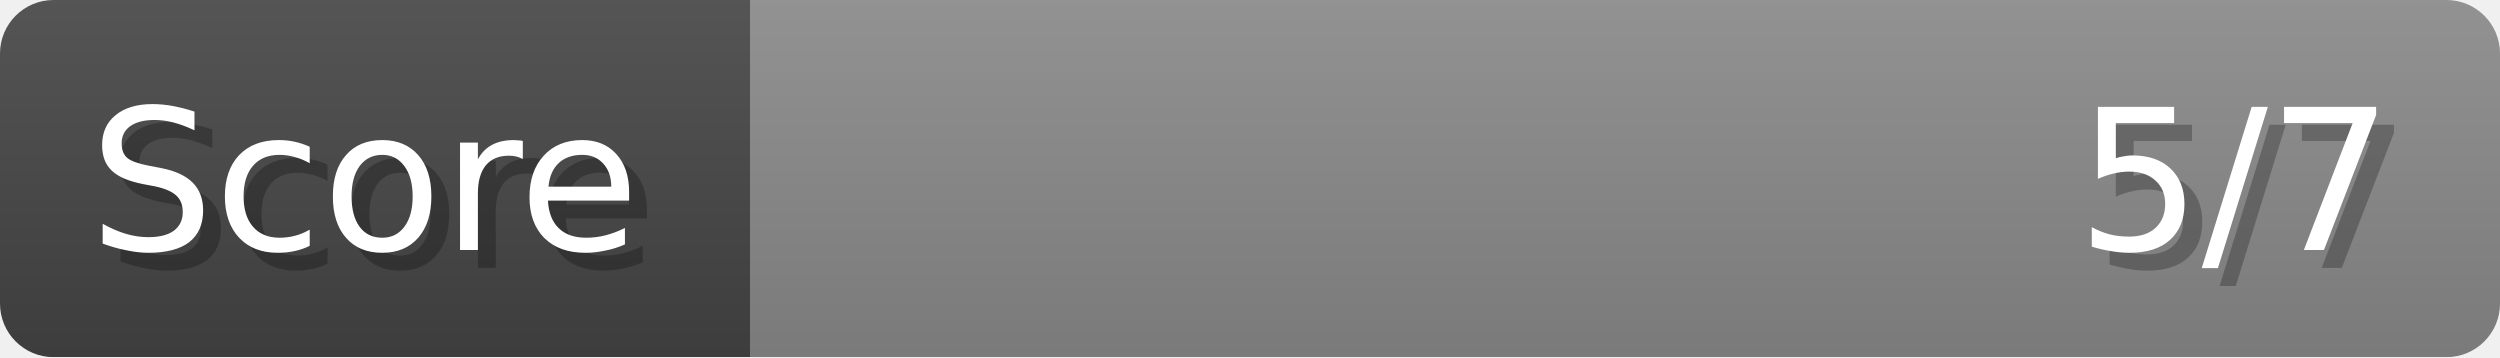
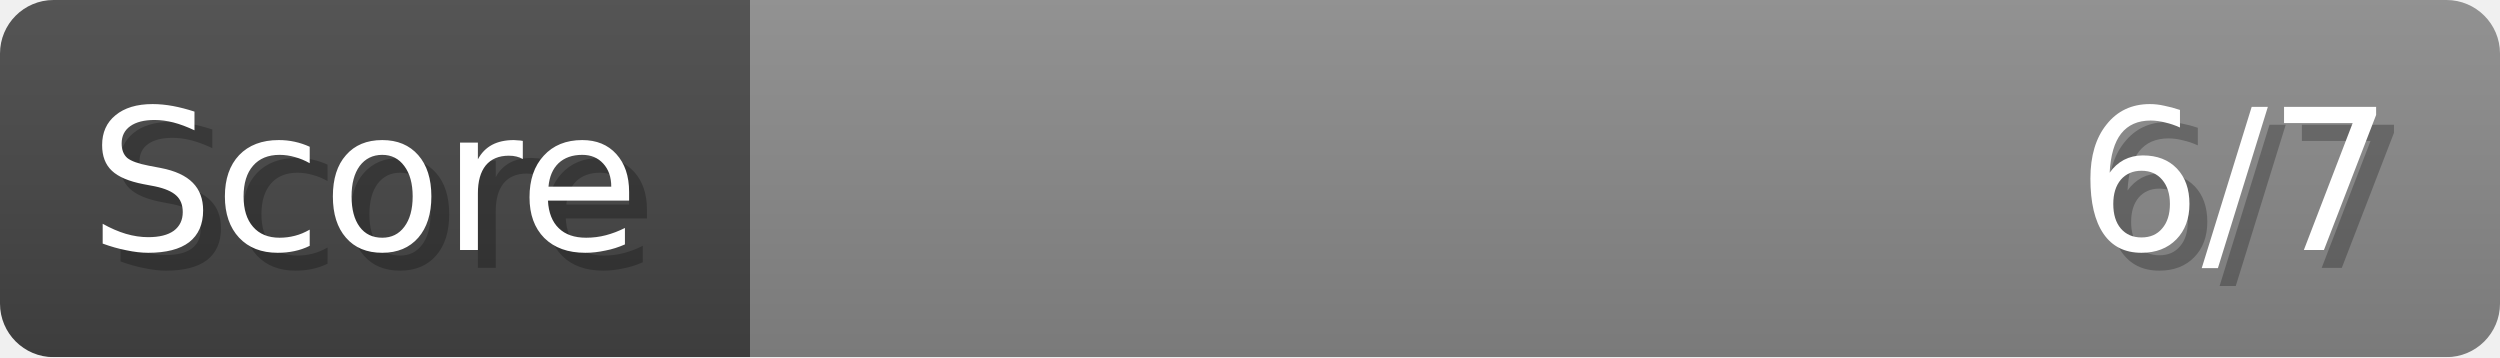
- <svg xmlns="http://www.w3.org/2000/svg" width="140px" height="20px" role="img" aria-label="Score: 5/7">
+ <svg xmlns="http://www.w3.org/2000/svg" width="140px" height="20px" role="img" aria-label="Score: 6/7">
  <linearGradient id="a" x2="0" y2="100%">
    <stop offset="0" stop-opacity=".1" stop-color="#EEE" />
    <stop offset="1" stop-opacity=".1" />
  </linearGradient>
  <mask id="m">
    <rect width="100%" height="100%" rx="3" fill="#FFF" />
  </mask>
  <g mask="url(#m)">
    <rect x="0" y="0" width="42" height="20" fill="#444" />
    <svg x="42" y="0" width="98" height="20">
      <rect width="100%" height="100%" fill="#888888" />
      <rect width="0%" height="100%" fill="#33CC11" transform="">
-         <animate attributeName="width" begin="0.5s" dur="600ms" from="0%" to="71%" repeatCount="1" fill="freeze" calcMode="spline" keyTimes="0; 1" keySplines="0.3, 0.61, 0.355, 1" />
+         <animate attributeName="width" begin="0.5s" dur="600ms" from="0%" to="85%" repeatCount="1" fill="freeze" calcMode="spline" keyTimes="0; 1" keySplines="0.3, 0.61, 0.355, 1" />
      </rect>
    </svg>
    <rect width="140" height="20" fill="url(#a)" />
  </g>
  <g aria-hidden="true" font-size="11" font-family="Verdana, DejaVu Sans, sans-serif" fill="#FFFFFF">
    <text x="6" y="15" fill="#000" opacity="0.25">Score</text>
    <text x="5" y="14">Score</text>
-     <text x="135" y="15" fill="#000" opacity="0.25" text-anchor="end">5/7</text>
-     <text x="134" y="14" text-anchor="end">5/7</text>
+     <text x="135" y="15" fill="#000" opacity="0.25" text-anchor="end">6/7</text>
+     <text x="134" y="14" text-anchor="end">6/7</text>
  </g>
</svg>
